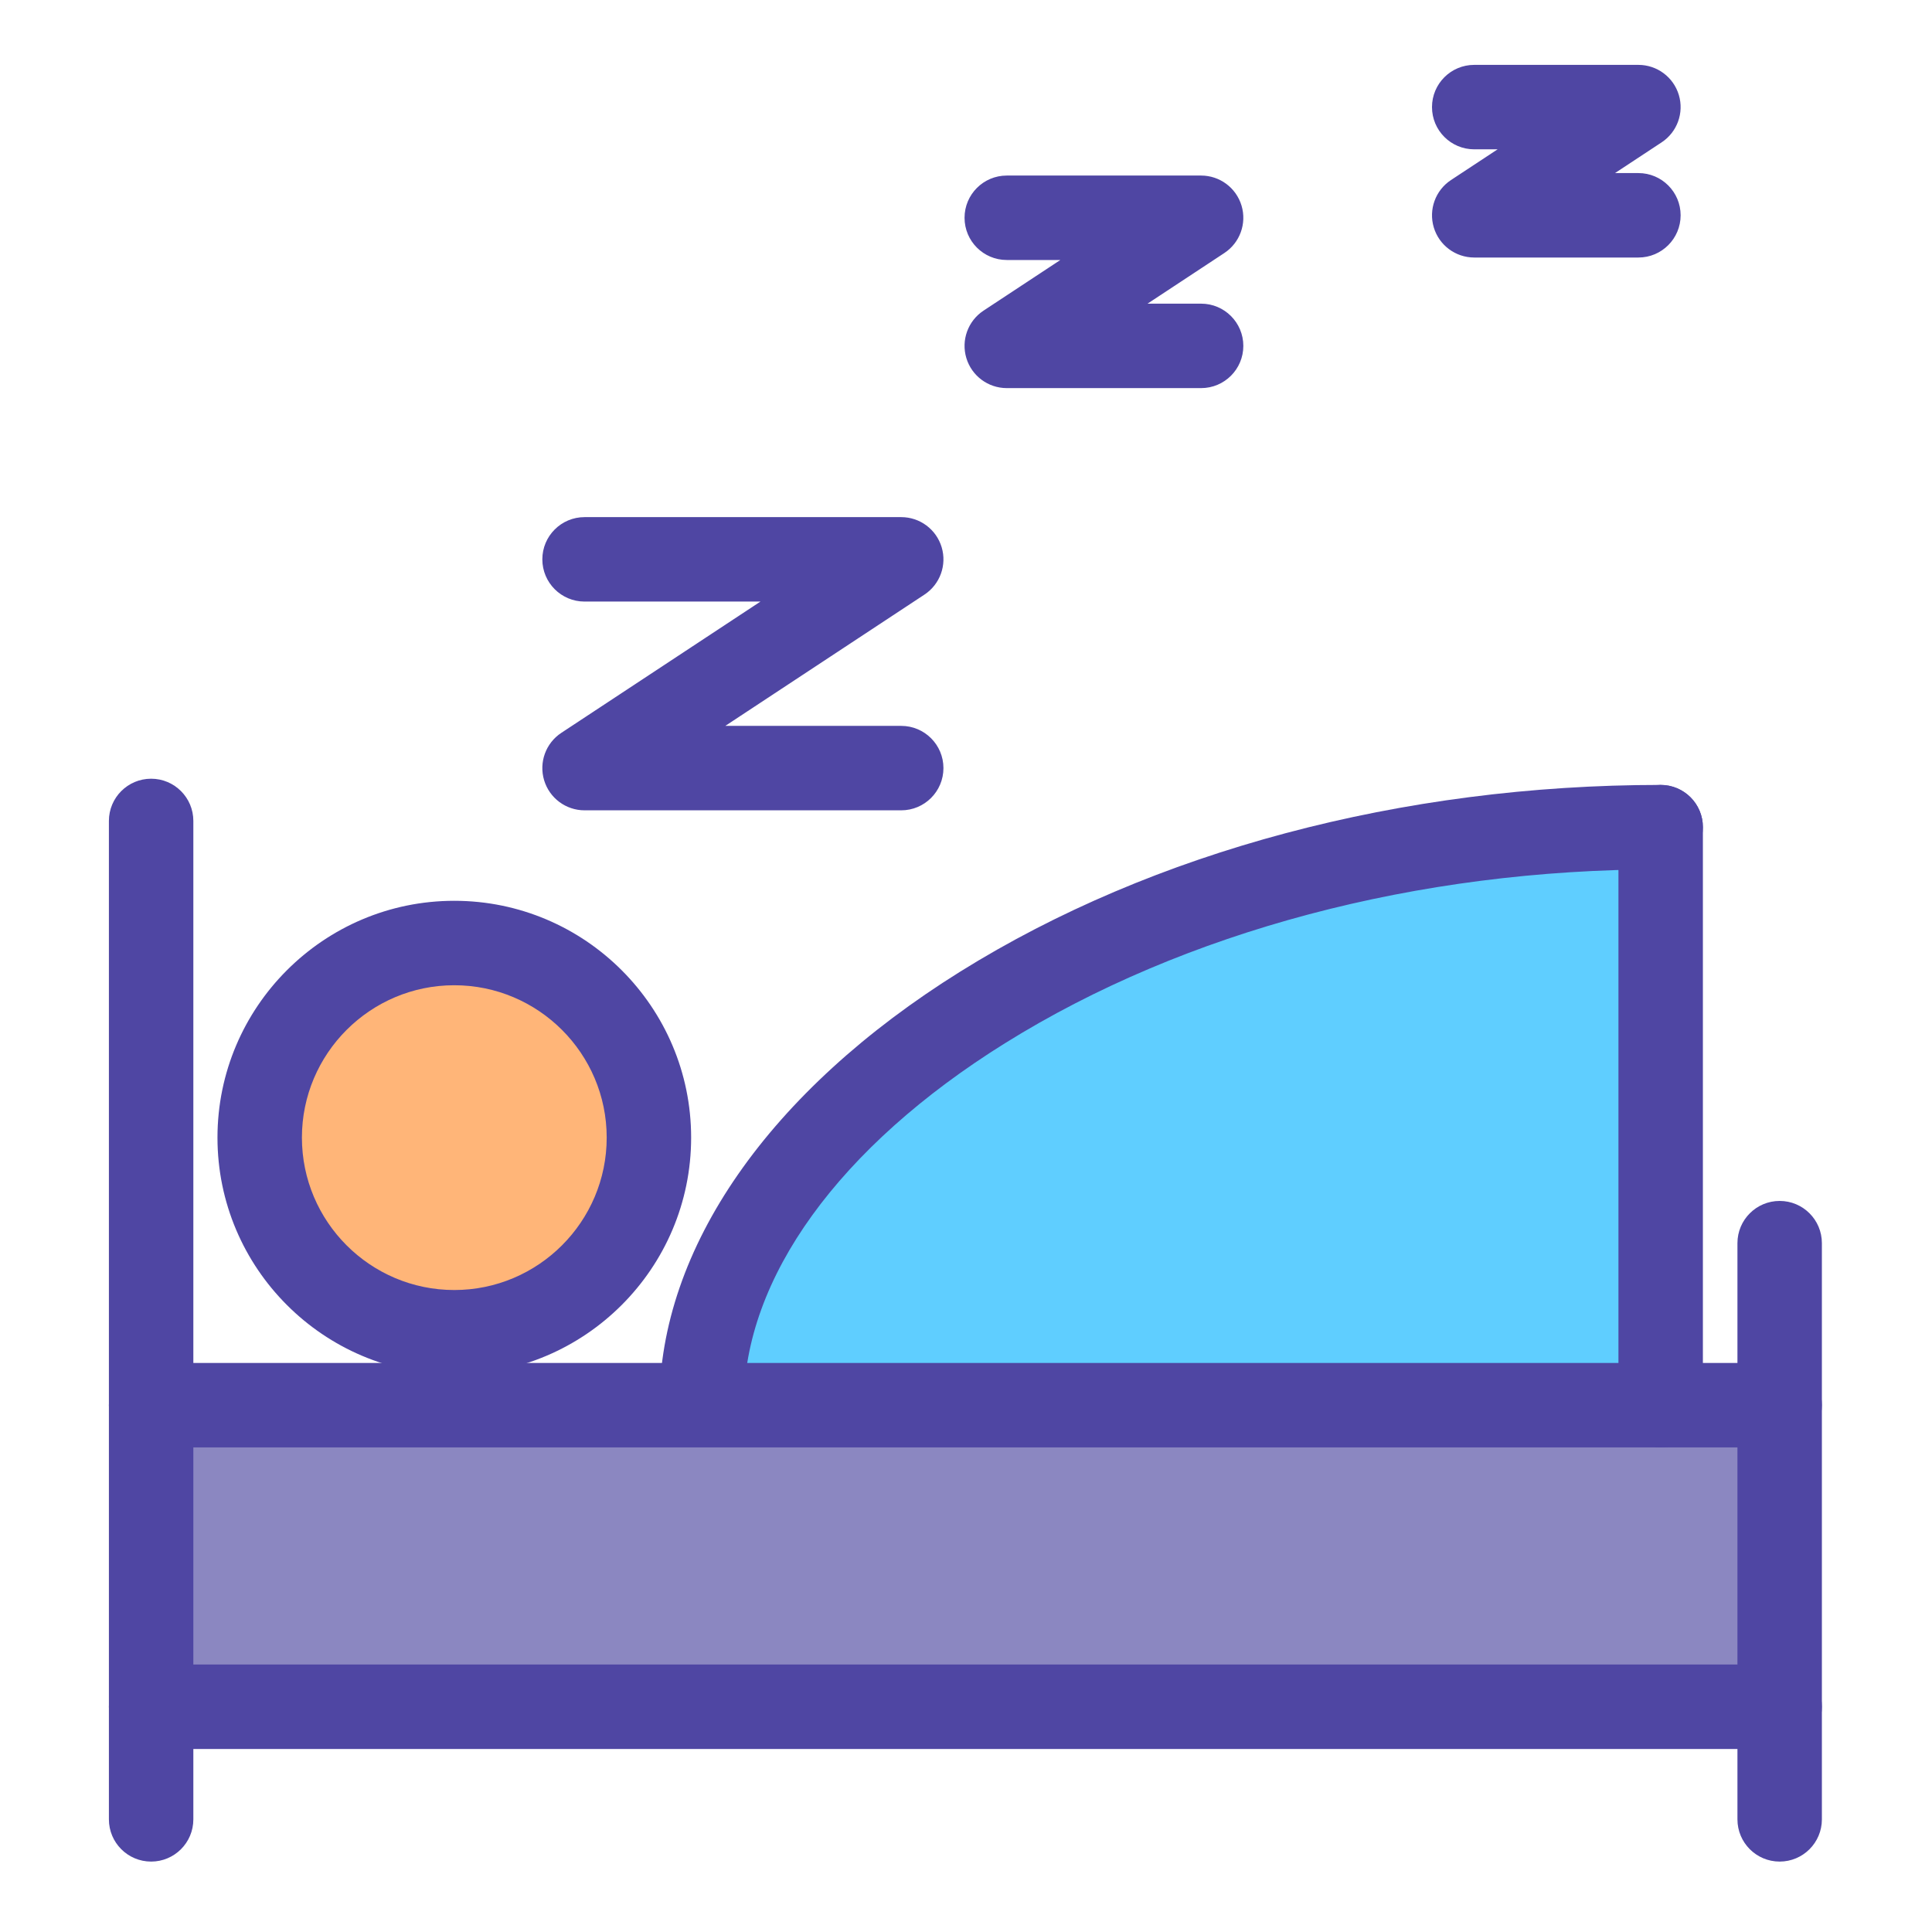
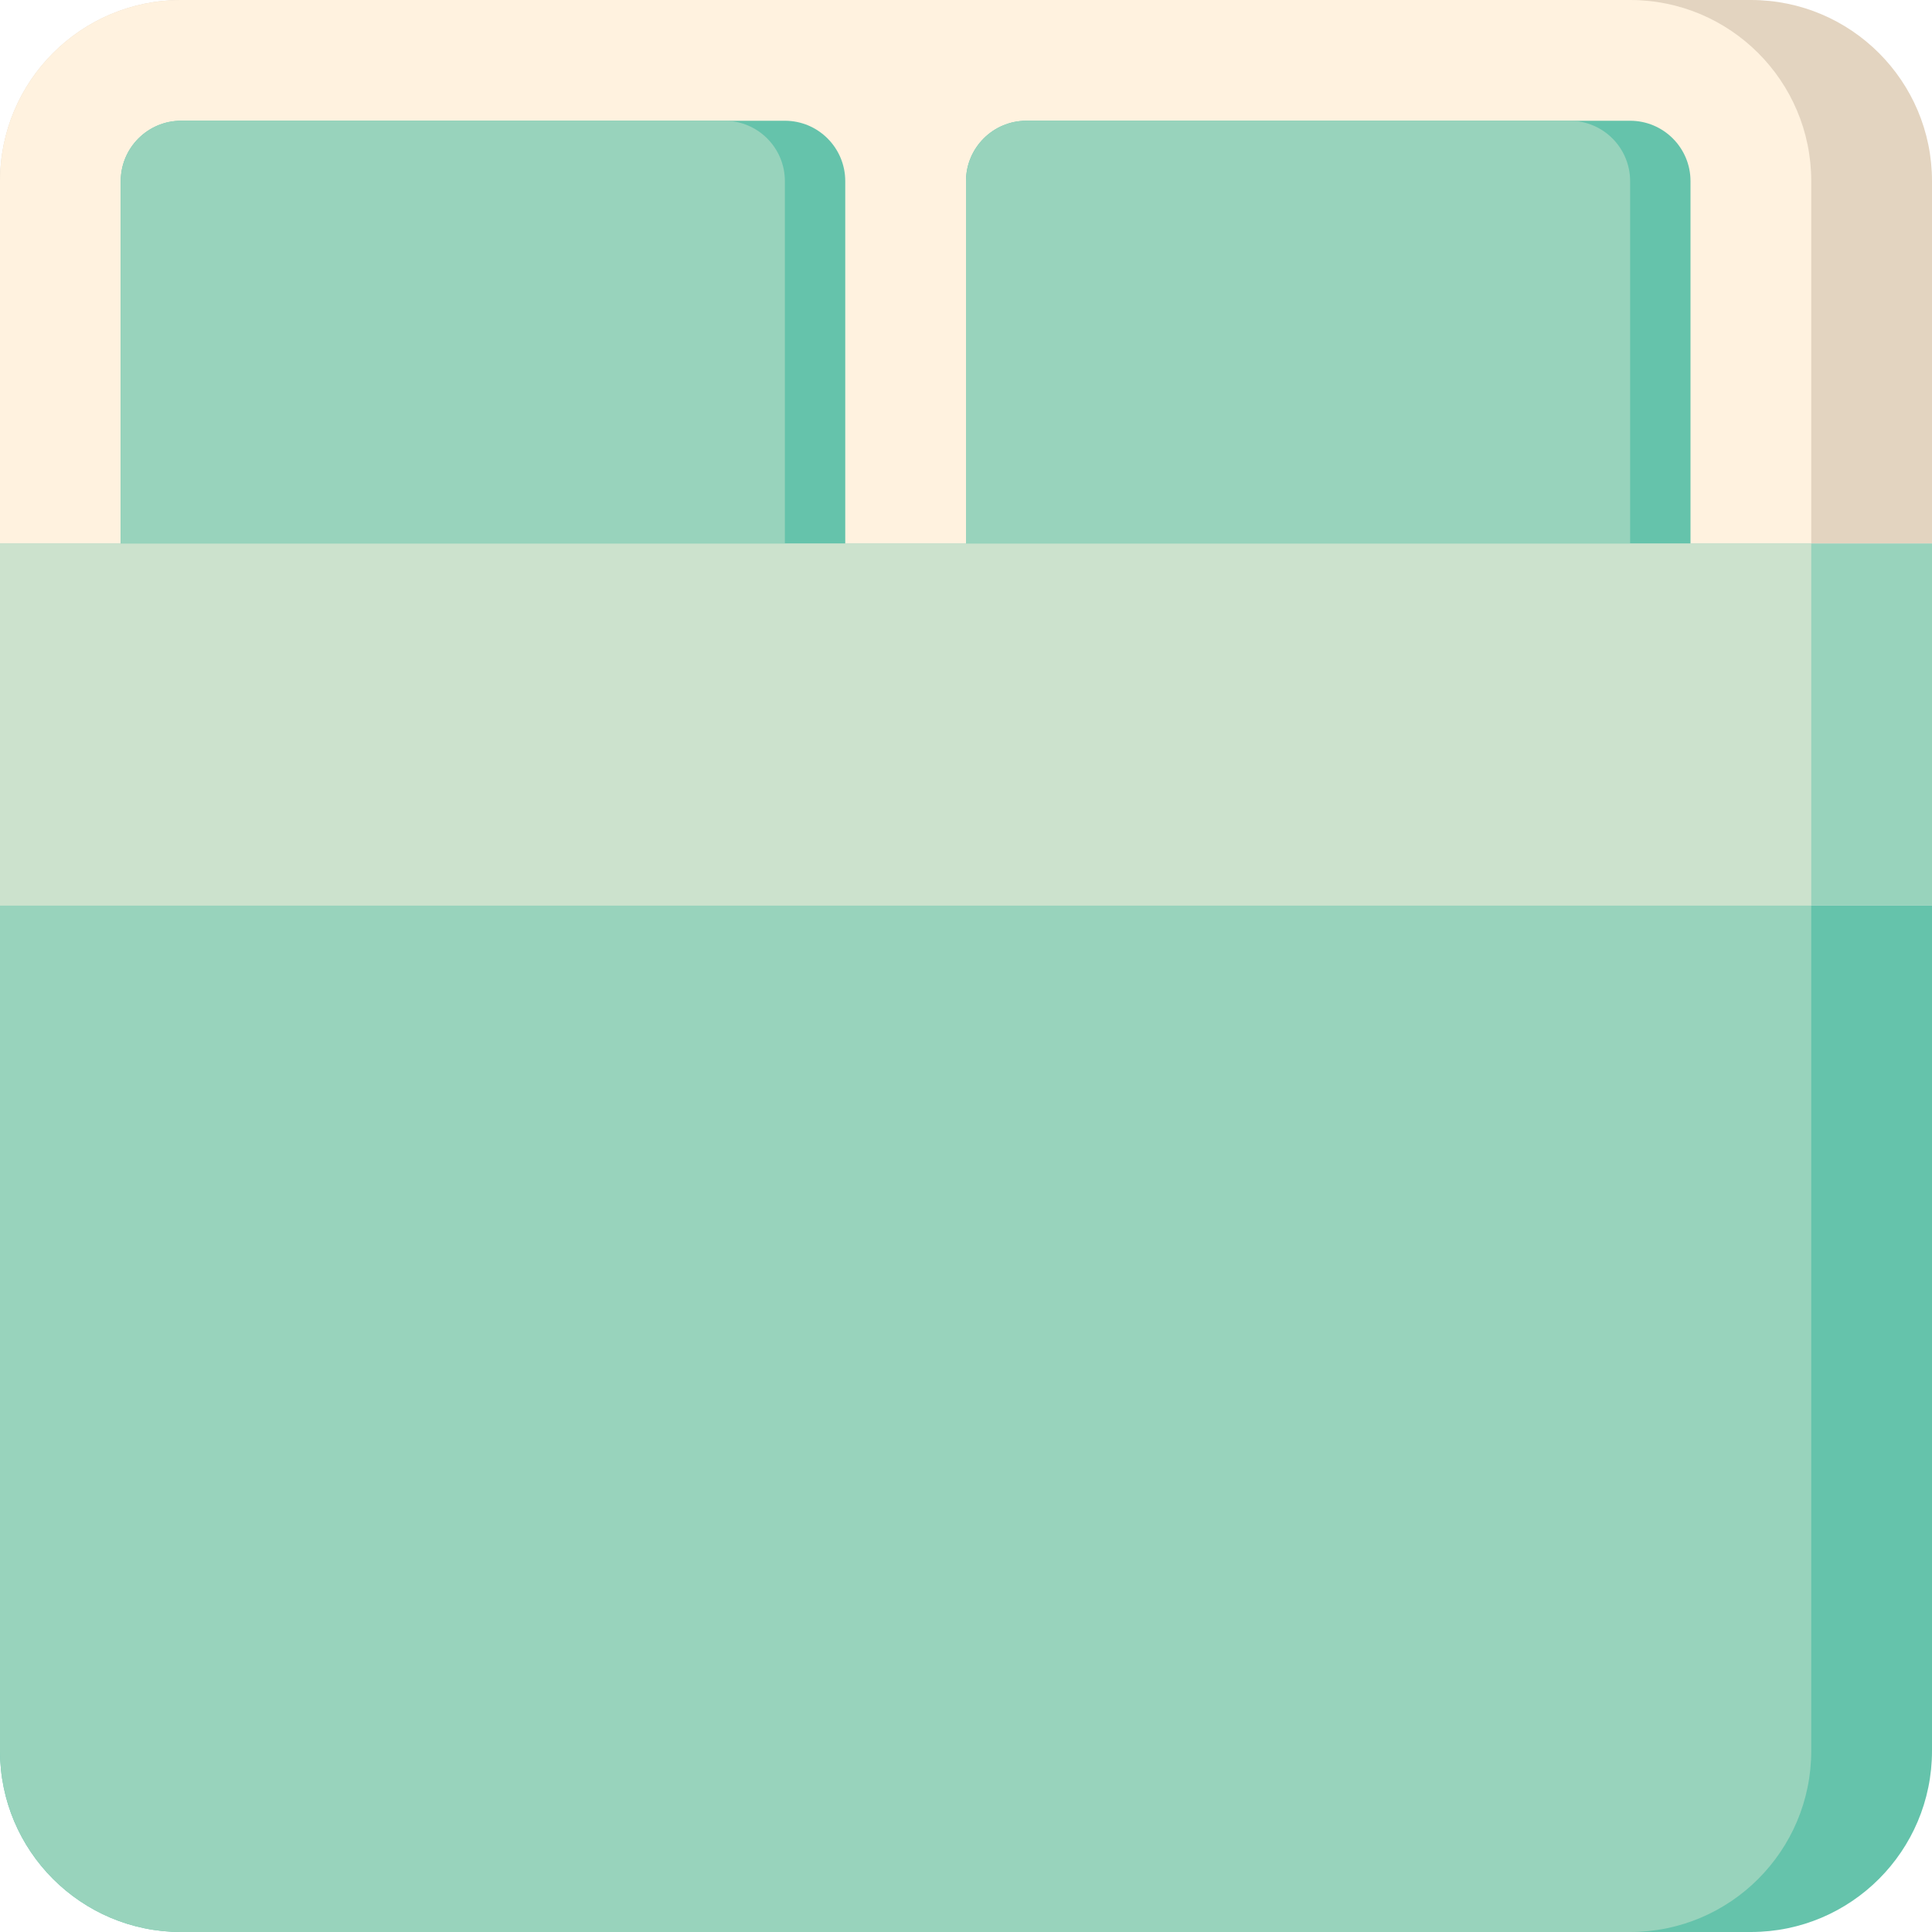
- <svg xmlns="http://www.w3.org/2000/svg" width="800px" height="800px" viewBox="0 0 1024 1024" class="icon" version="1.1">
-   <path d="M366.317 744.767h524.452l-21.247-303.632c-0.003 0-401.128-0.147-503.205 303.632z" fill="#5FCEFF" />
-   <path d="M943.262 744.767v159.845h-863.164v-159.845h800.089z" fill="#8B87C1" />
-   <path d="M240.775 499.82c56.969 0 103.164 46.163 103.164 103.132s-46.195 103.164-103.164 103.164-103.132-46.195-103.132-103.164 46.163-103.132 103.132-103.132z" fill="#FFB578" />
-   <path d="M80.098 986.676a22.378 22.378 0 0 1-22.378-22.378v-529.183a22.378 22.378 0 1 1 44.757 0v529.183a22.378 22.378 0 0 1-22.378 22.378zM943.259 986.676a22.378 22.378 0 0 1-22.378-22.378v-305.4a22.378 22.378 0 1 1 44.757 0v305.4c0 12.362-10.016 22.378-22.378 22.378z" fill="#4F46A3" />
-   <path d="M943.259 767.148h-863.164a22.378 22.378 0 1 1 0-44.757h863.164a22.378 22.378 0 1 1 0 44.757z" fill="#4F46A3" />
-   <path d="M240.775 728.494c-69.207 0-125.51-56.317-125.51-125.542 0-69.203 56.304-125.51 125.51-125.51 69.223 0 125.542 56.304 125.542 125.51 0 69.226-56.32 125.542-125.542 125.542z m0-206.296c-44.526 0-80.754 36.224-80.754 80.754 0 44.546 36.227 80.786 80.754 80.786 44.546 0 80.786-36.24 80.786-80.786 0-44.53-36.24-80.754-80.786-80.754zM371.88 766.761a22.378 22.378 0 0 1-22.378-22.378c0-82.608 58.107-166.217 159.42-229.391 102.352-63.82 234.202-98.967 371.266-98.967a22.378 22.378 0 1 1 0 44.757c-128.803 0-252.242 32.739-347.586 92.186-87.918 54.817-138.343 124.59-138.343 191.411a22.378 22.378 0 0 1-22.378 22.382z" fill="#4F46A3" />
-   <path d="M880.187 767.148a22.378 22.378 0 0 1-22.378-22.378v-306.362a22.378 22.378 0 1 1 44.757 0v306.362a22.378 22.378 0 0 1-22.378 22.378zM477.665 429.488h-167.837a22.378 22.378 0 0 1-12.318-41.061l105.552-69.584H309.828a22.378 22.378 0 1 1 0-44.757h167.837a22.378 22.378 0 0 1 12.318 41.061l-105.552 69.584h93.234a22.378 22.378 0 1 1 0 44.757zM636.612 205.705h-103.004a22.378 22.378 0 0 1-12.314-41.061l40.713-26.841h-28.398a22.378 22.378 0 1 1 0-44.757h103.004a22.378 22.378 0 0 1 12.314 41.061l-40.713 26.841h28.398a22.378 22.378 0 1 1 0 44.757zM868.388 136.492h-87.02a22.378 22.378 0 0 1-12.314-41.061l24.715-16.288h-12.401a22.378 22.378 0 1 1 0-44.757h87.02a22.378 22.378 0 0 1 12.314 41.061l-24.715 16.288h12.401a22.378 22.378 0 1 1 0 44.757zM943.259 926.993h-863.164a22.378 22.378 0 1 1 0-44.757h863.164a22.378 22.378 0 1 1 0 44.757z" fill="#4F46A3" />
+ <svg xmlns="http://www.w3.org/2000/svg" version="1.1" id="Uploaded to svgrepo.com" width="800px" height="800px" viewBox="0 0 32 32" xml:space="preserve">
+   <style type="text/css">
+ 	.cubies_twaalf{fill:#FFF2DF;}
+ 	.cubies_zesentwintig{fill:#65C3AB;}
+ 	.cubies_zevenentwintig{fill:#98D3BC;}
+ 	.cubies_achtentwintig{fill:#CCE2CD;}
+ 	.cubies_elf{fill:#E3D4C0;}
+ 	.st0{fill:#F2C99E;}
+ 	.st1{fill:#F9E0BD;}
+ 	.st2{fill:#C9483A;}
+ 	.st3{fill:#D97360;}
+ 	.st4{fill:#EDB57E;}
+ 	.st5{fill:#4C4842;}
+ 	.st6{fill:#67625D;}
+ 	.st7{fill:#EDEAE5;}
+ 	.st8{fill:#C9C6C0;}
+ 	.st9{fill:#BCD269;}
+ 	.st10{fill:#A4C83F;}
+ 	.st11{fill:#837F79;}
+ 	.st12{fill:#EC9B5A;}
+ 	.st13{fill:#2EB39A;}
+ 	.st14{fill:#725A48;}
+ 	.st15{fill:#8E7866;}
+ 	.st16{fill:#E69D8A;}
+ 	.st17{fill:#65C3AB;}
+ 	.st18{fill:#A5A29C;}
+ 	.st19{fill:#D1DE8B;}
+ 	.st20{fill:#E8E8B5;}
+ </style>
+   <g>
+     <rect x="0" y="9" class="cubies_zevenentwintig" width="32" height="6" />
+     <path class="cubies_elf" d="M29,0L3,0C1.343,0,0,1.343,0,3l0,6h32V3C32,1.343,30.657,0,29,0z" />
+     <path class="cubies_twaalf" d="M27,0L3,0C1.343,0,0,1.343,0,3l0,6h30V3C30,1.343,28.657,0,27,0z" />
+     <path class="cubies_zesentwintig" d="M29,32H3c-1.657,0-3-1.343-3-3V15h32v14C32,30.657,30.657,32,29,32z" />
+     <path class="cubies_zevenentwintig" d="M27,32H3c-1.657,0-3-1.343-3-3V15h30v14C30,30.657,28.657,32,27,32z" />
+     <rect x="0" y="9" class="cubies_achtentwintig" width="30" height="6" />
+     <path class="cubies_zesentwintig" d="M14,9H2V3c0-0.552,0.448-1,1-1h10c0.552,0,1,0.448,1,1V9z M28,3c0-0.552-0.448-1-1-1H17   c-0.552,0-1,0.448-1,1v6h12V3z" />
+     <path class="cubies_zevenentwintig" d="M13,9H2V3c0-0.552,0.448-1,1-1h9c0.552,0,1,0.448,1,1V9z M27,3c0-0.552-0.448-1-1-1h-9   c-0.552,0-1,0.448-1,1v6h11V3z" />
+   </g>
</svg>
